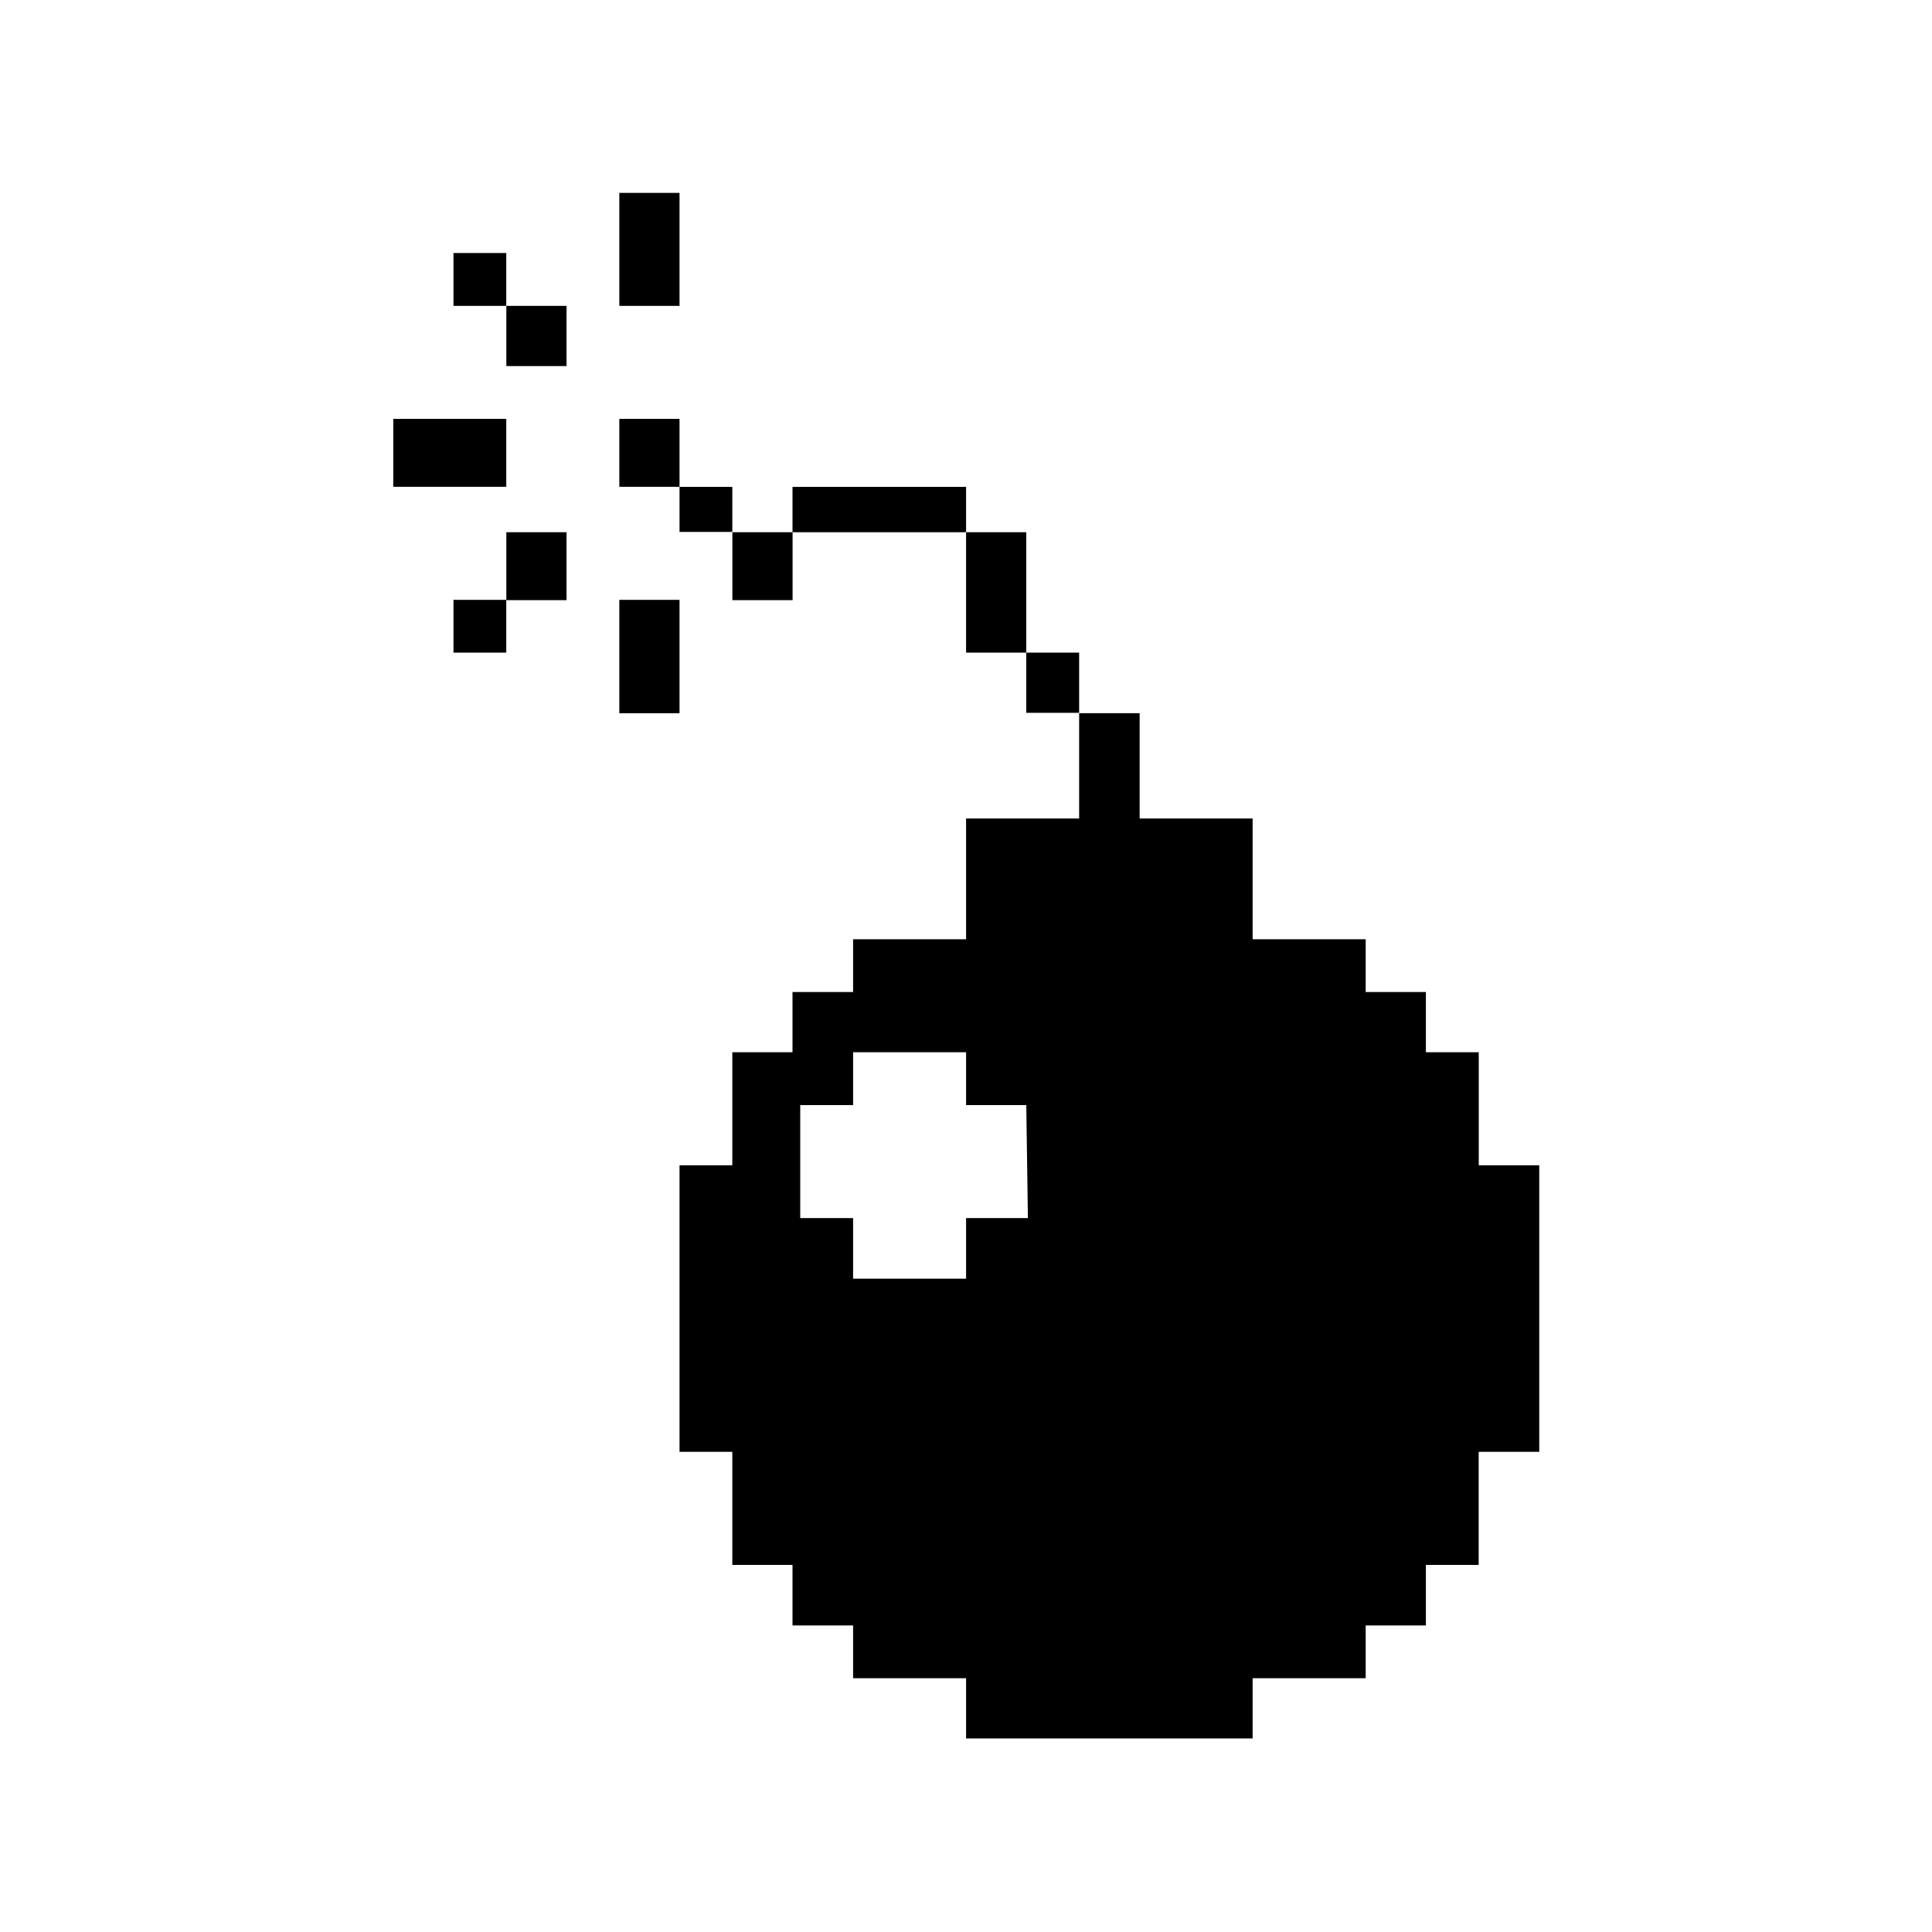
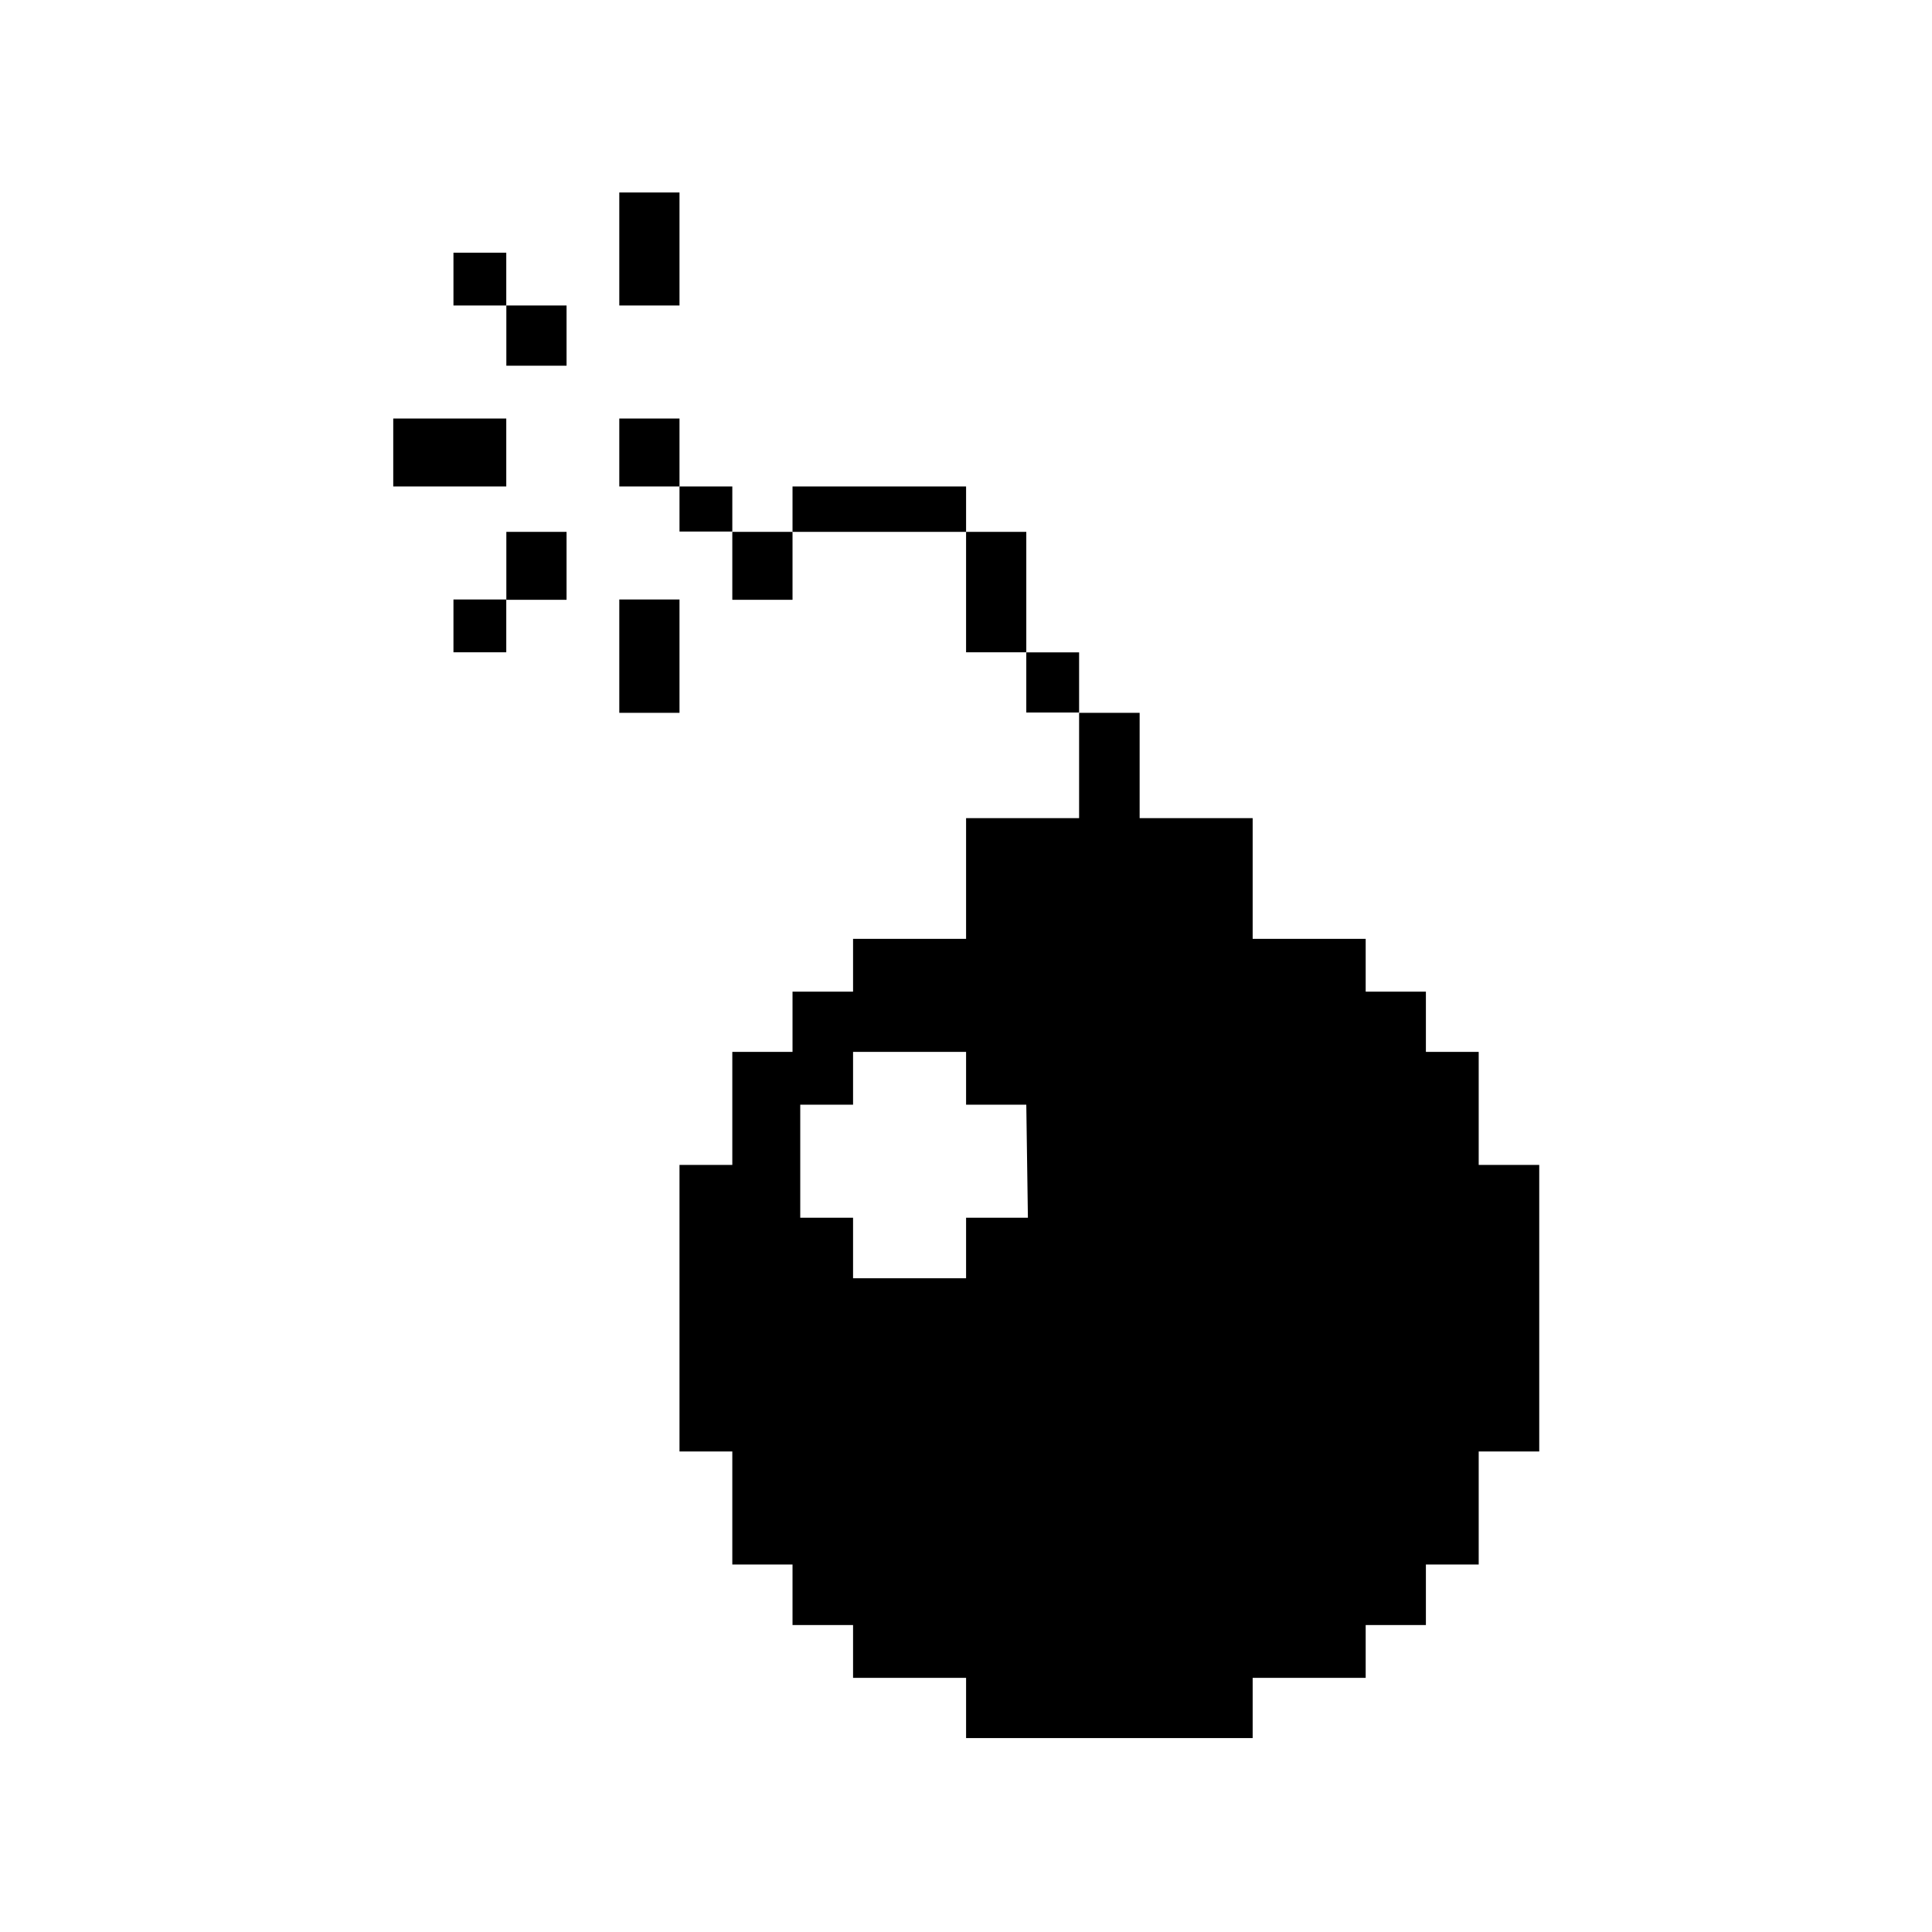
- <svg xmlns="http://www.w3.org/2000/svg" viewBox="0 0 25 25" fill="currentColor">
-   <path d="M8.793 3.254V3.958H8.014V2.496H8.793V3.254Z" />
-   <path d="M6.552 3.958H7.331V4.737H6.552V3.958Z M5.868 3.274H6.551V3.958H5.868V3.274Z" />
-   <path d="M5.818 5.42H6.551V6.299H5.089V5.42H5.818Z" />
-   <path d="M6.552 6.887H7.331V7.766H6.552V6.887Z M5.868 7.762H6.551V8.445H5.868V7.762Z" />
-   <path d="M8.793 8.433V9.229H8.014V7.762H8.793V8.433Z" />
-   <path d="M8.014 5.42H8.793V6.299H8.014V5.42Z" />
-   <path d="M8.793 6.3H9.476V6.883H8.793V6.3Z" />
-   <path d="M9.477 6.887H10.256V7.766H9.477V6.887Z" />
-   <path d="M11.034 6.3H12.501V6.887H10.255V6.3H11.034Z" />
-   <path d="M13.28 7.716V8.445H12.501V6.887H13.28V7.716Z" />
-   <path d="M13.28 8.445H13.964V9.224H13.28V8.445Z" />
-   <path d="M19.135 15.079V13.616H18.451V12.837H17.672V12.154H16.209V10.591H14.747V9.229H13.964V10.591H12.501V12.154H11.039V12.837H10.255V13.616H9.476V15.079H8.793V18.787H9.476V20.25H10.255V21.033H11.039V21.716L12.501 21.716V22.495H16.209V21.716H17.672L17.672 21.033H18.451V20.25H19.134V18.787H19.918V15.079L19.135 15.079ZM13.301 15.762H12.501V16.546H11.039V15.762H10.355V14.3H11.039V13.616H12.501V14.3H13.28L13.301 15.762Z" />
+ <svg xmlns="http://www.w3.org/2000/svg" viewBox="0 0 24 24" fill="currentColor">
+   <path d="M5.633 7.447H6.289V8.103H5.633V7.447Z" />
+   <path d="M6.29 6.607H7.038V7.451H6.29V6.607Z" />
+   <path d="M5.633 3.139H6.289V3.795H5.633V3.139Z" />
+   <path d="M6.29 3.795H7.038V4.543H6.29V3.795Z" />
+   <path d="M5.585 5.199H6.289V6.043H4.885V5.199H5.585Z" />
+   <path d="M8.441 8.091V8.855H7.693V7.447H8.441V8.091Z" />
+   <path d="M7.693 5.199H8.441V6.043H7.693V5.199Z" />
+   <path d="M8.441 3.119V3.795H7.693V2.391H8.441V3.119Z" />
+   <path d="M8.441 6.043H9.097V6.603H8.441V6.043Z" />
+   <path d="M9.097 6.607H9.845V7.451H9.097V6.607Z" />
+   <path d="M10.593 6.043H12.001V6.607H9.845V6.043H10.593Z" />
+   <path d="M12.749 7.403V8.103H12.001V6.607H12.749V7.403Z" />
+   <path d="M12.749 8.104H13.405V8.851H12.749V8.104Z" />
+   <path d="M18.369 14.471V13.067H17.713V12.319H16.965V11.663H15.561V10.163H14.157V8.855H13.405V10.163H12.001V11.663H10.597V12.319H9.845V13.067H9.097V14.471H8.441V18.031H9.097V19.435H9.845V20.187H10.597V20.843L12.001 20.843V21.591H15.561V20.843H16.965L16.965 20.187H17.713V19.435H18.369V18.031H19.121V14.471L18.369 14.471ZM12.769 15.127H12.001V15.879H10.597V15.127H9.941V13.723H10.597V13.067H12.001V13.723H12.749L12.769 15.127Z" />
</svg>
